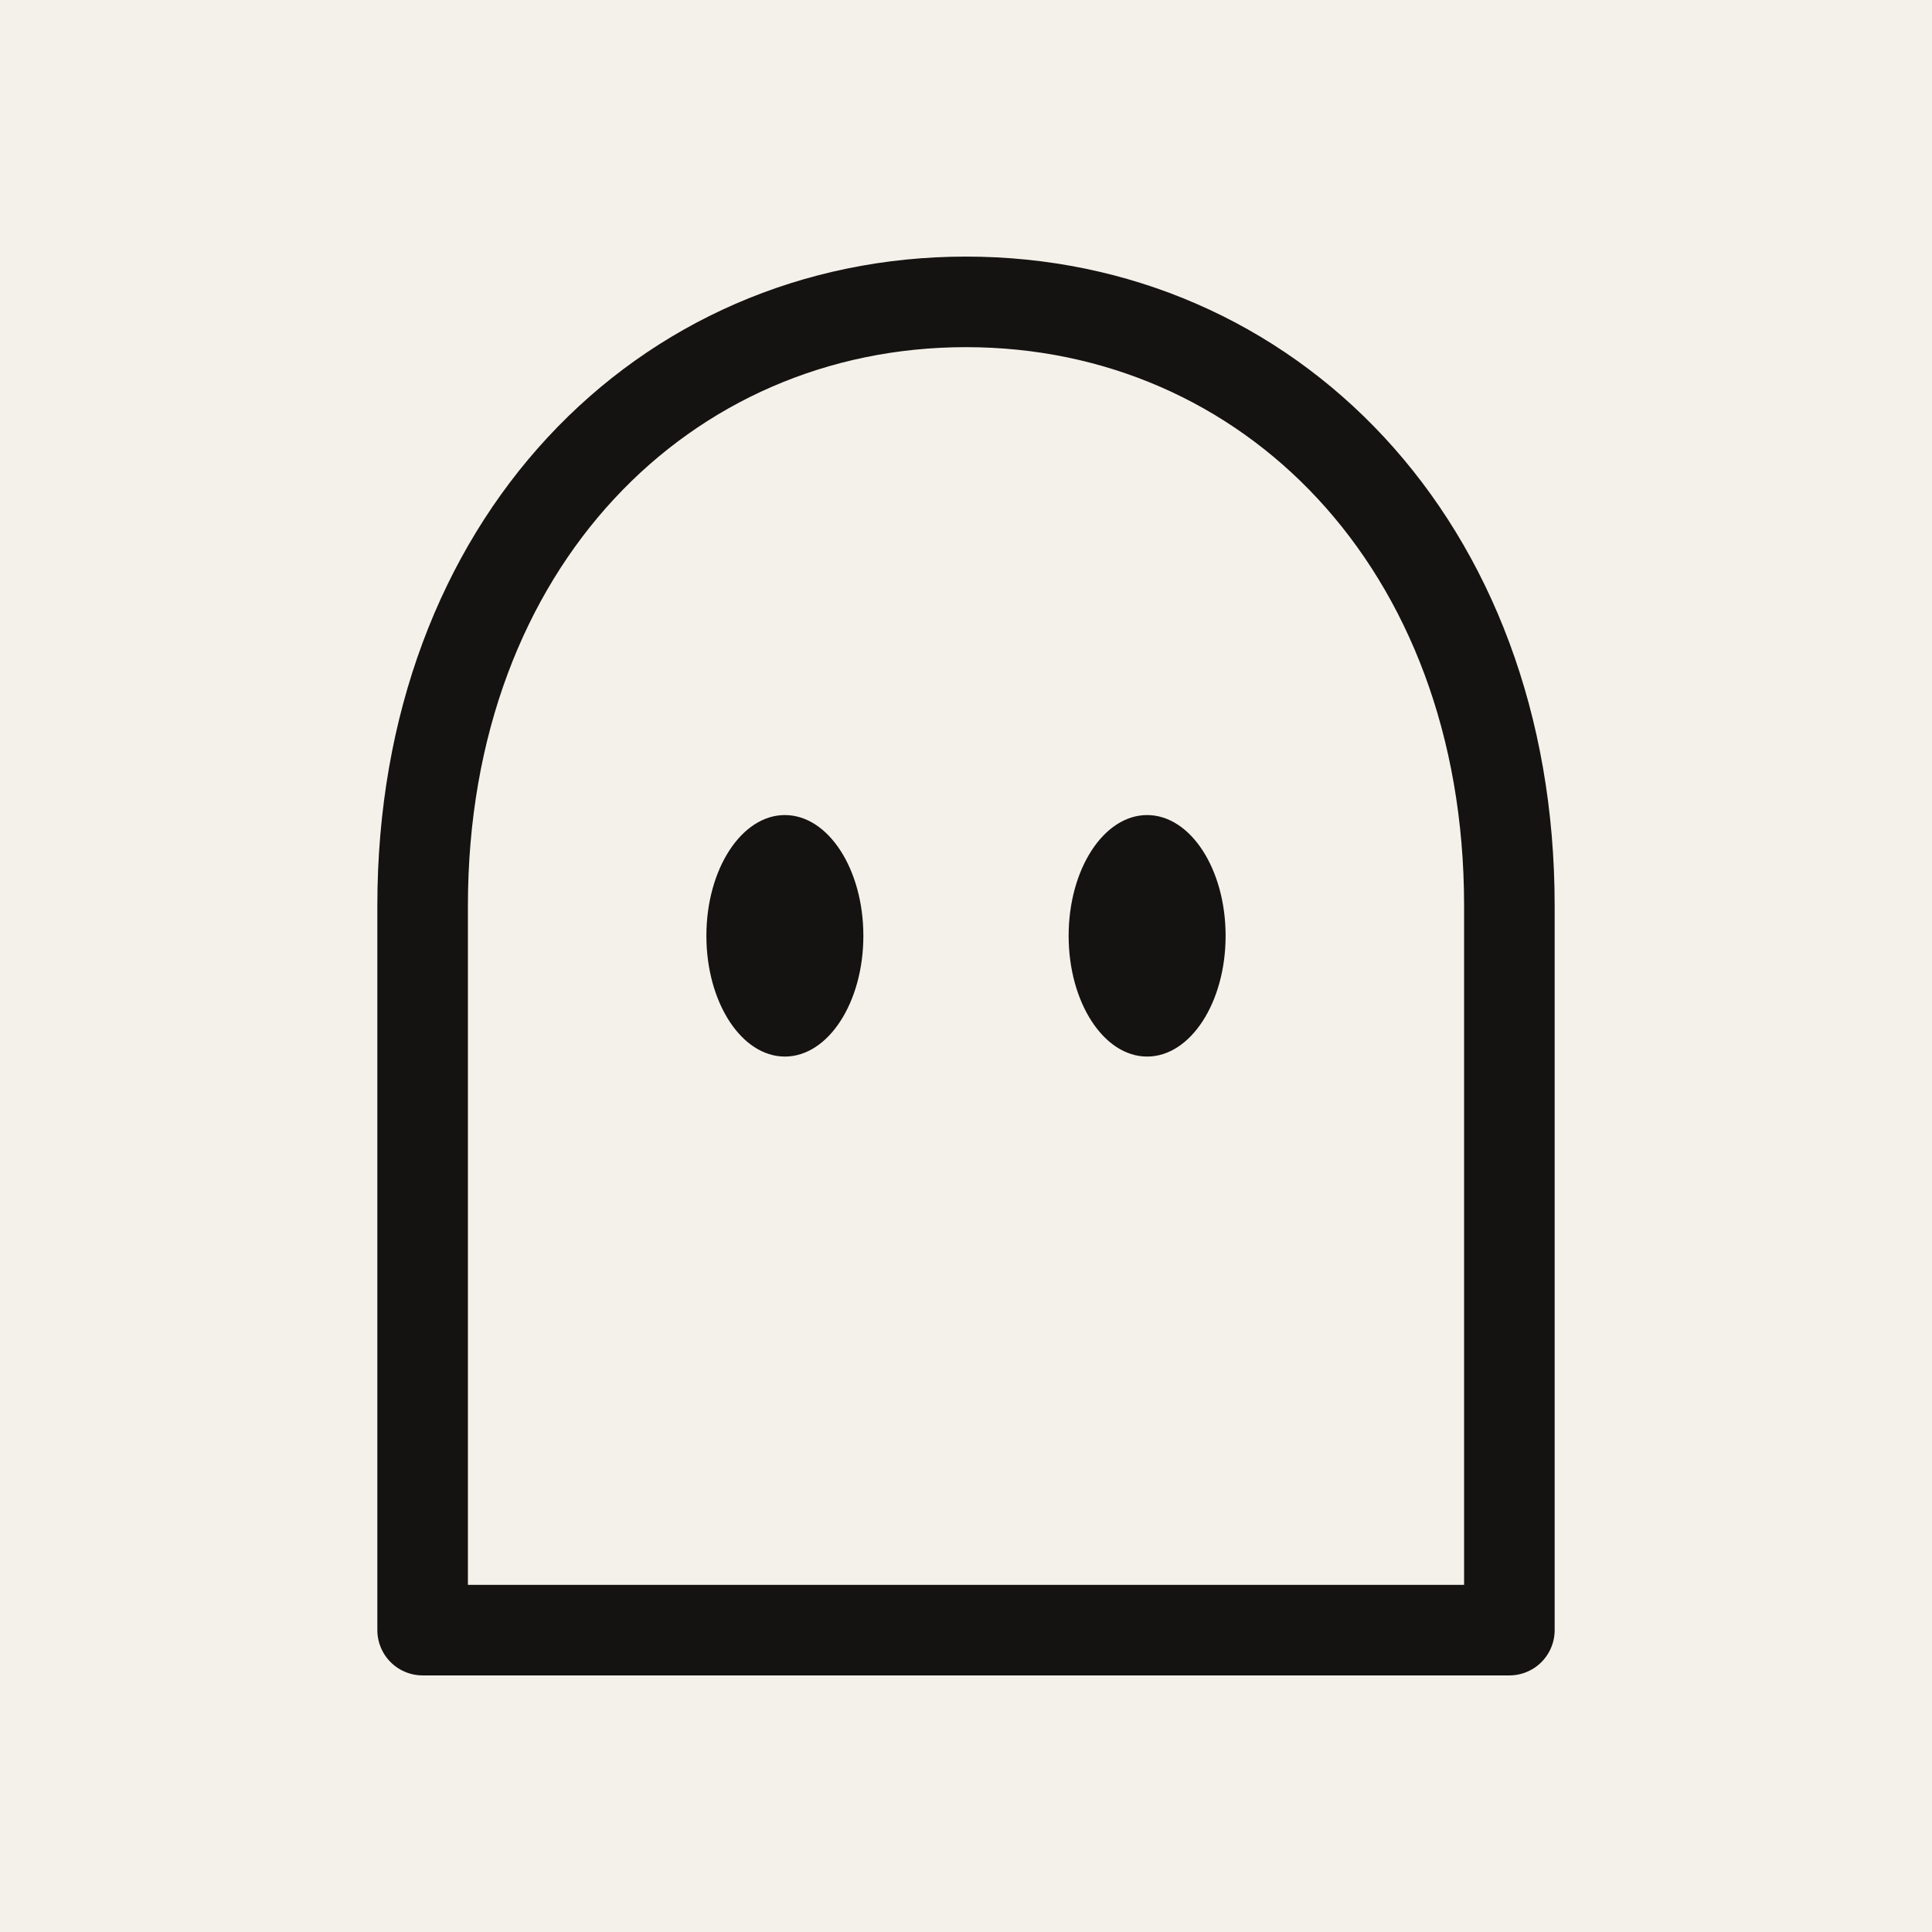
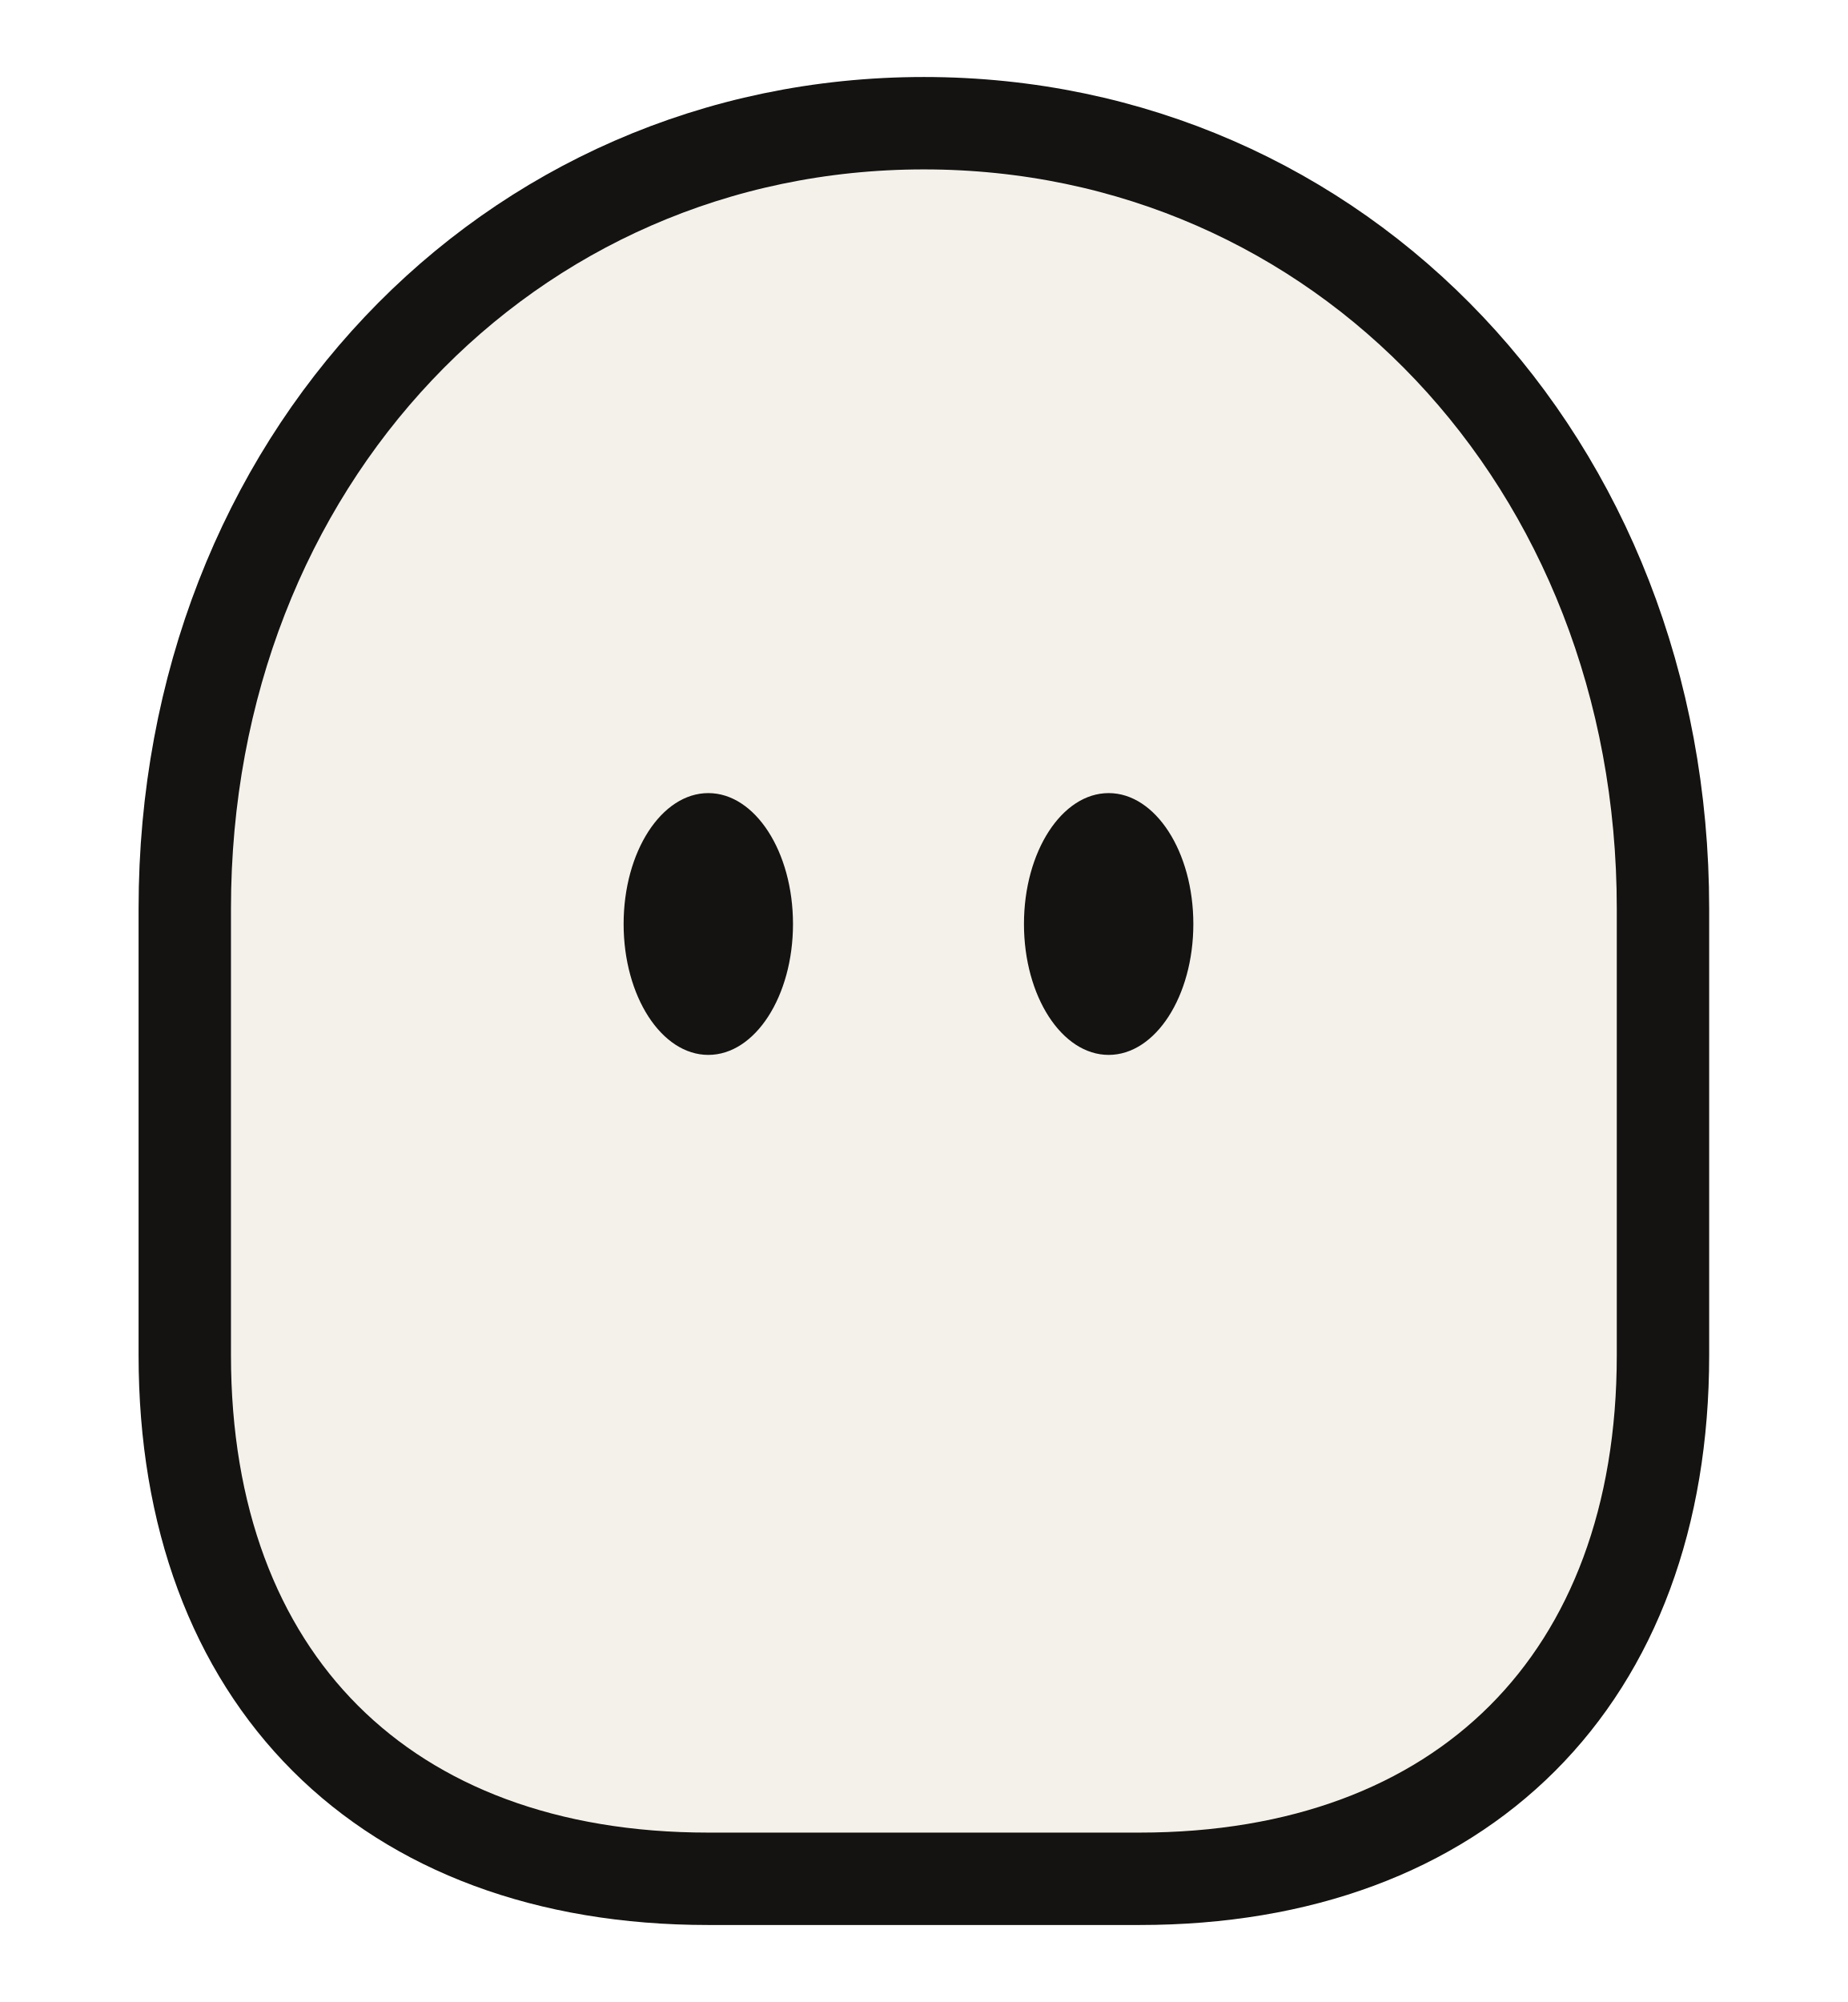
- <svg xmlns="http://www.w3.org/2000/svg" viewBox="0 0 64 64">
-   <rect width="64" height="64" fill="#F4F1EA" />
-   <path d="M14 54V30C14 18 22 10 32 10s18 8 18 20v24Z" fill="#F4F1EA" stroke="#141311" stroke-width="3" stroke-linejoin="round" />
-   <ellipse cx="26" cy="31" rx="2.6" ry="4" fill="#141311" />
-   <ellipse cx="38" cy="31" rx="2.6" ry="4" fill="#141311" />
+ <svg xmlns="http://www.w3.org/2000/svg" viewBox="0 0 120 130">
+   <path d="M60 8c27 0 48 22 48 51v29c0 21-13 34-34 34H46c-21 0-34-13-34-34V59C12 30 33 8 60 8Z" fill="#F4F1EA" stroke="#141311" stroke-width="6" stroke-linejoin="round" />
+   <ellipse cx="46" cy="60" rx="5.5" ry="8.5" fill="#141311" />
+   <ellipse cx="72" cy="60" rx="5.5" ry="8.5" fill="#141311" />
</svg>
